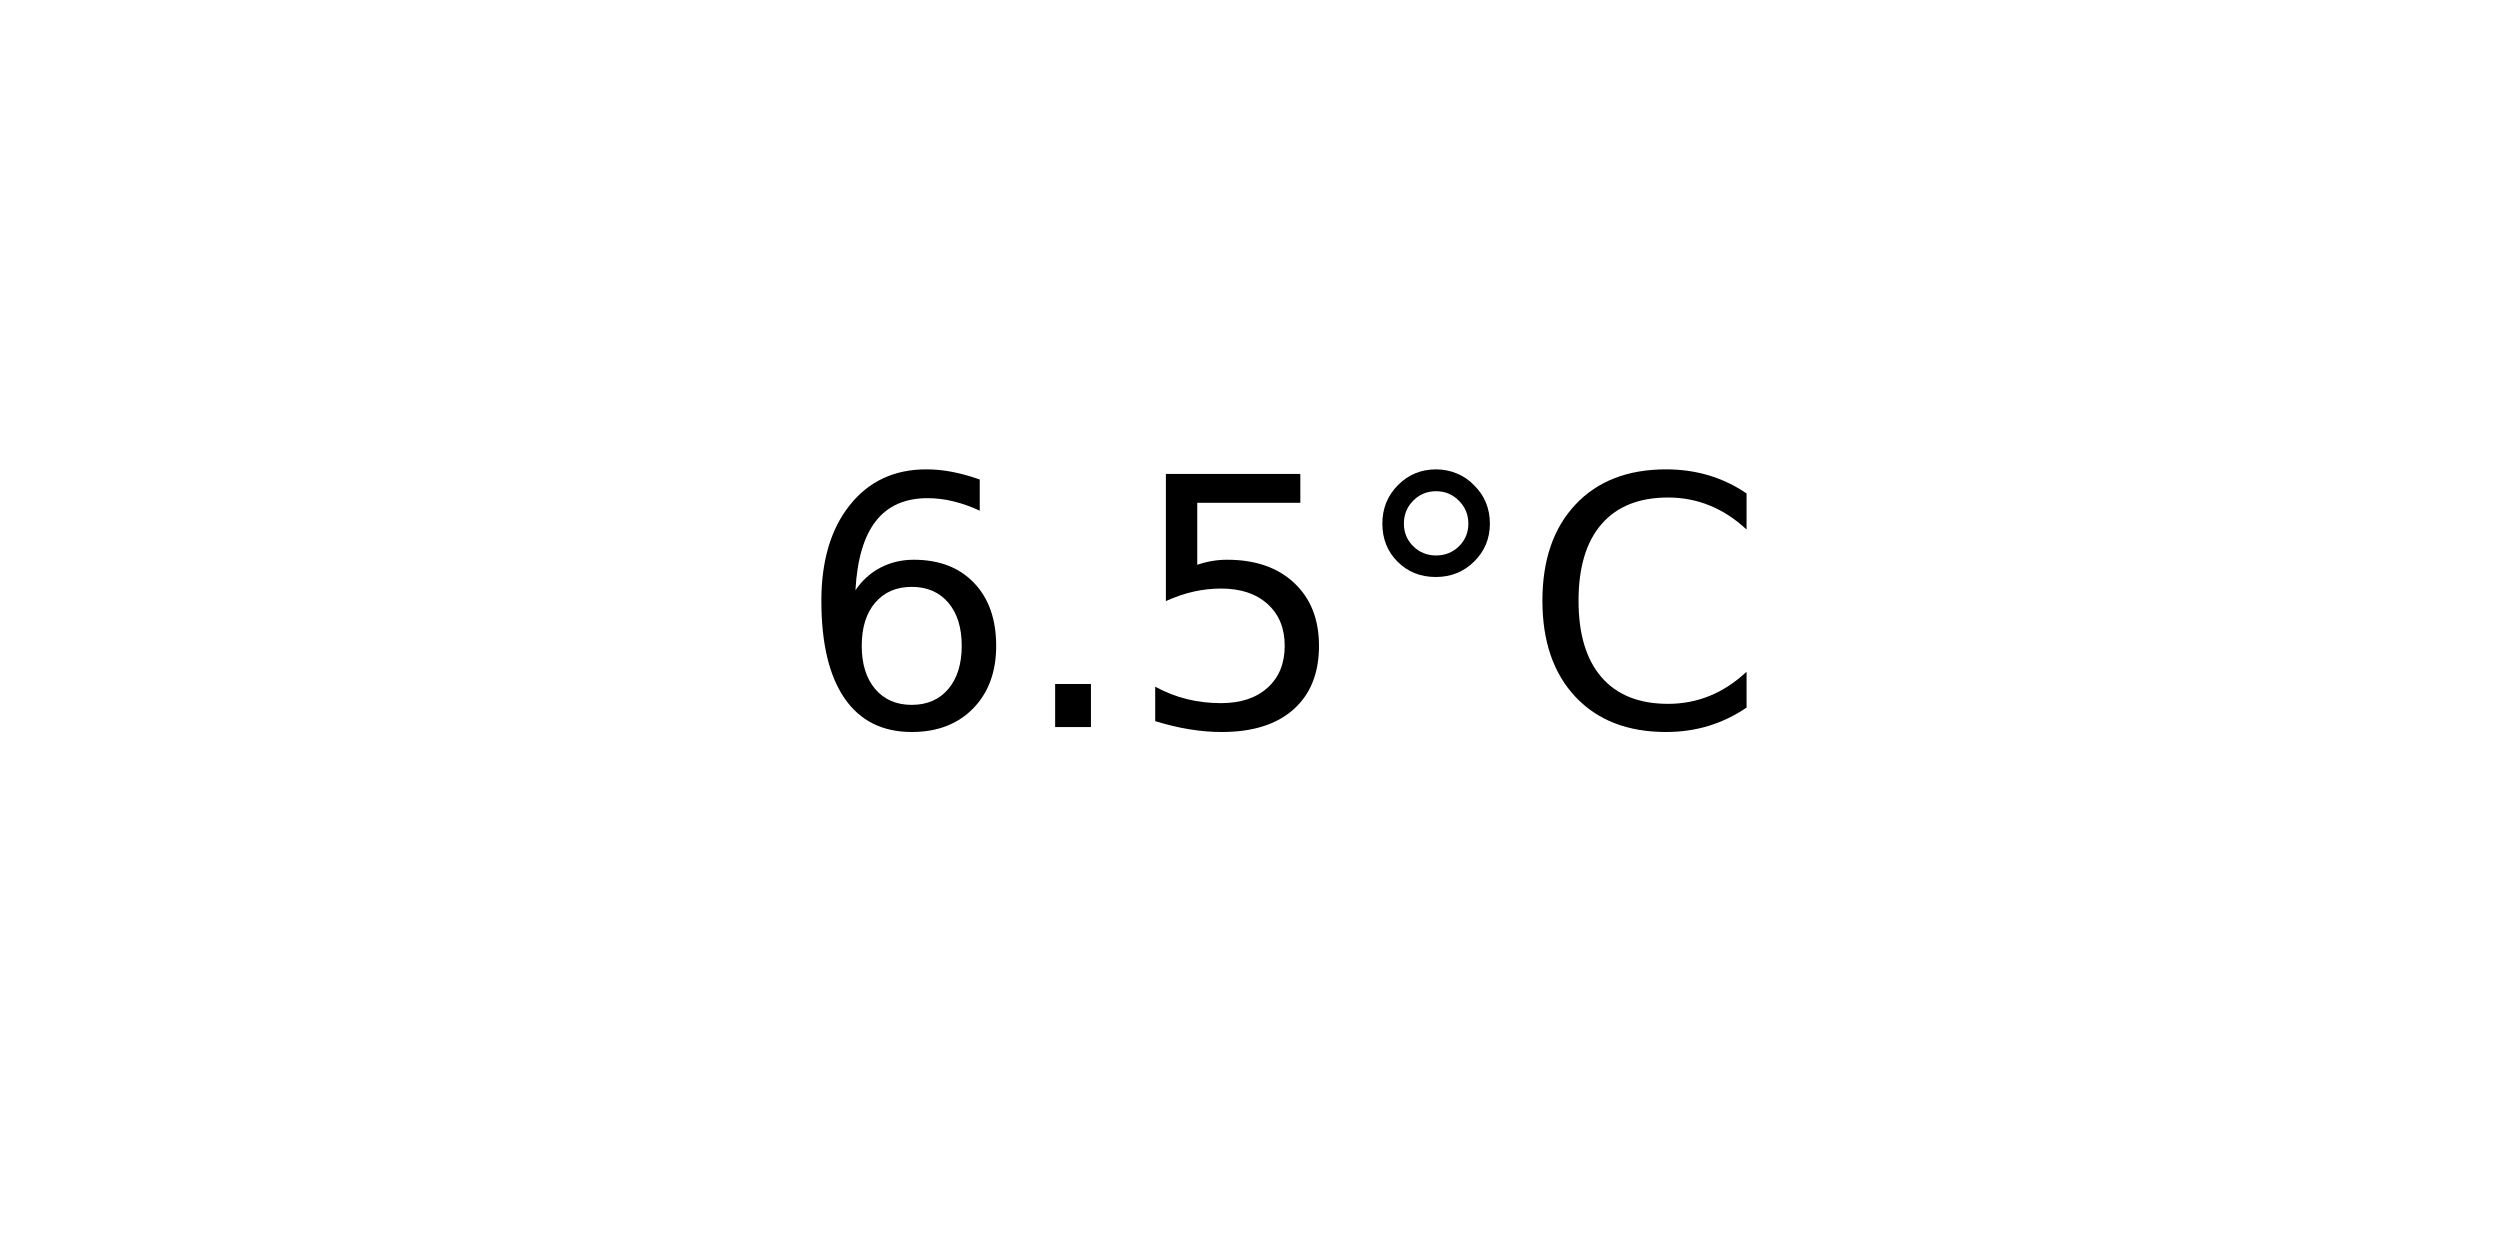
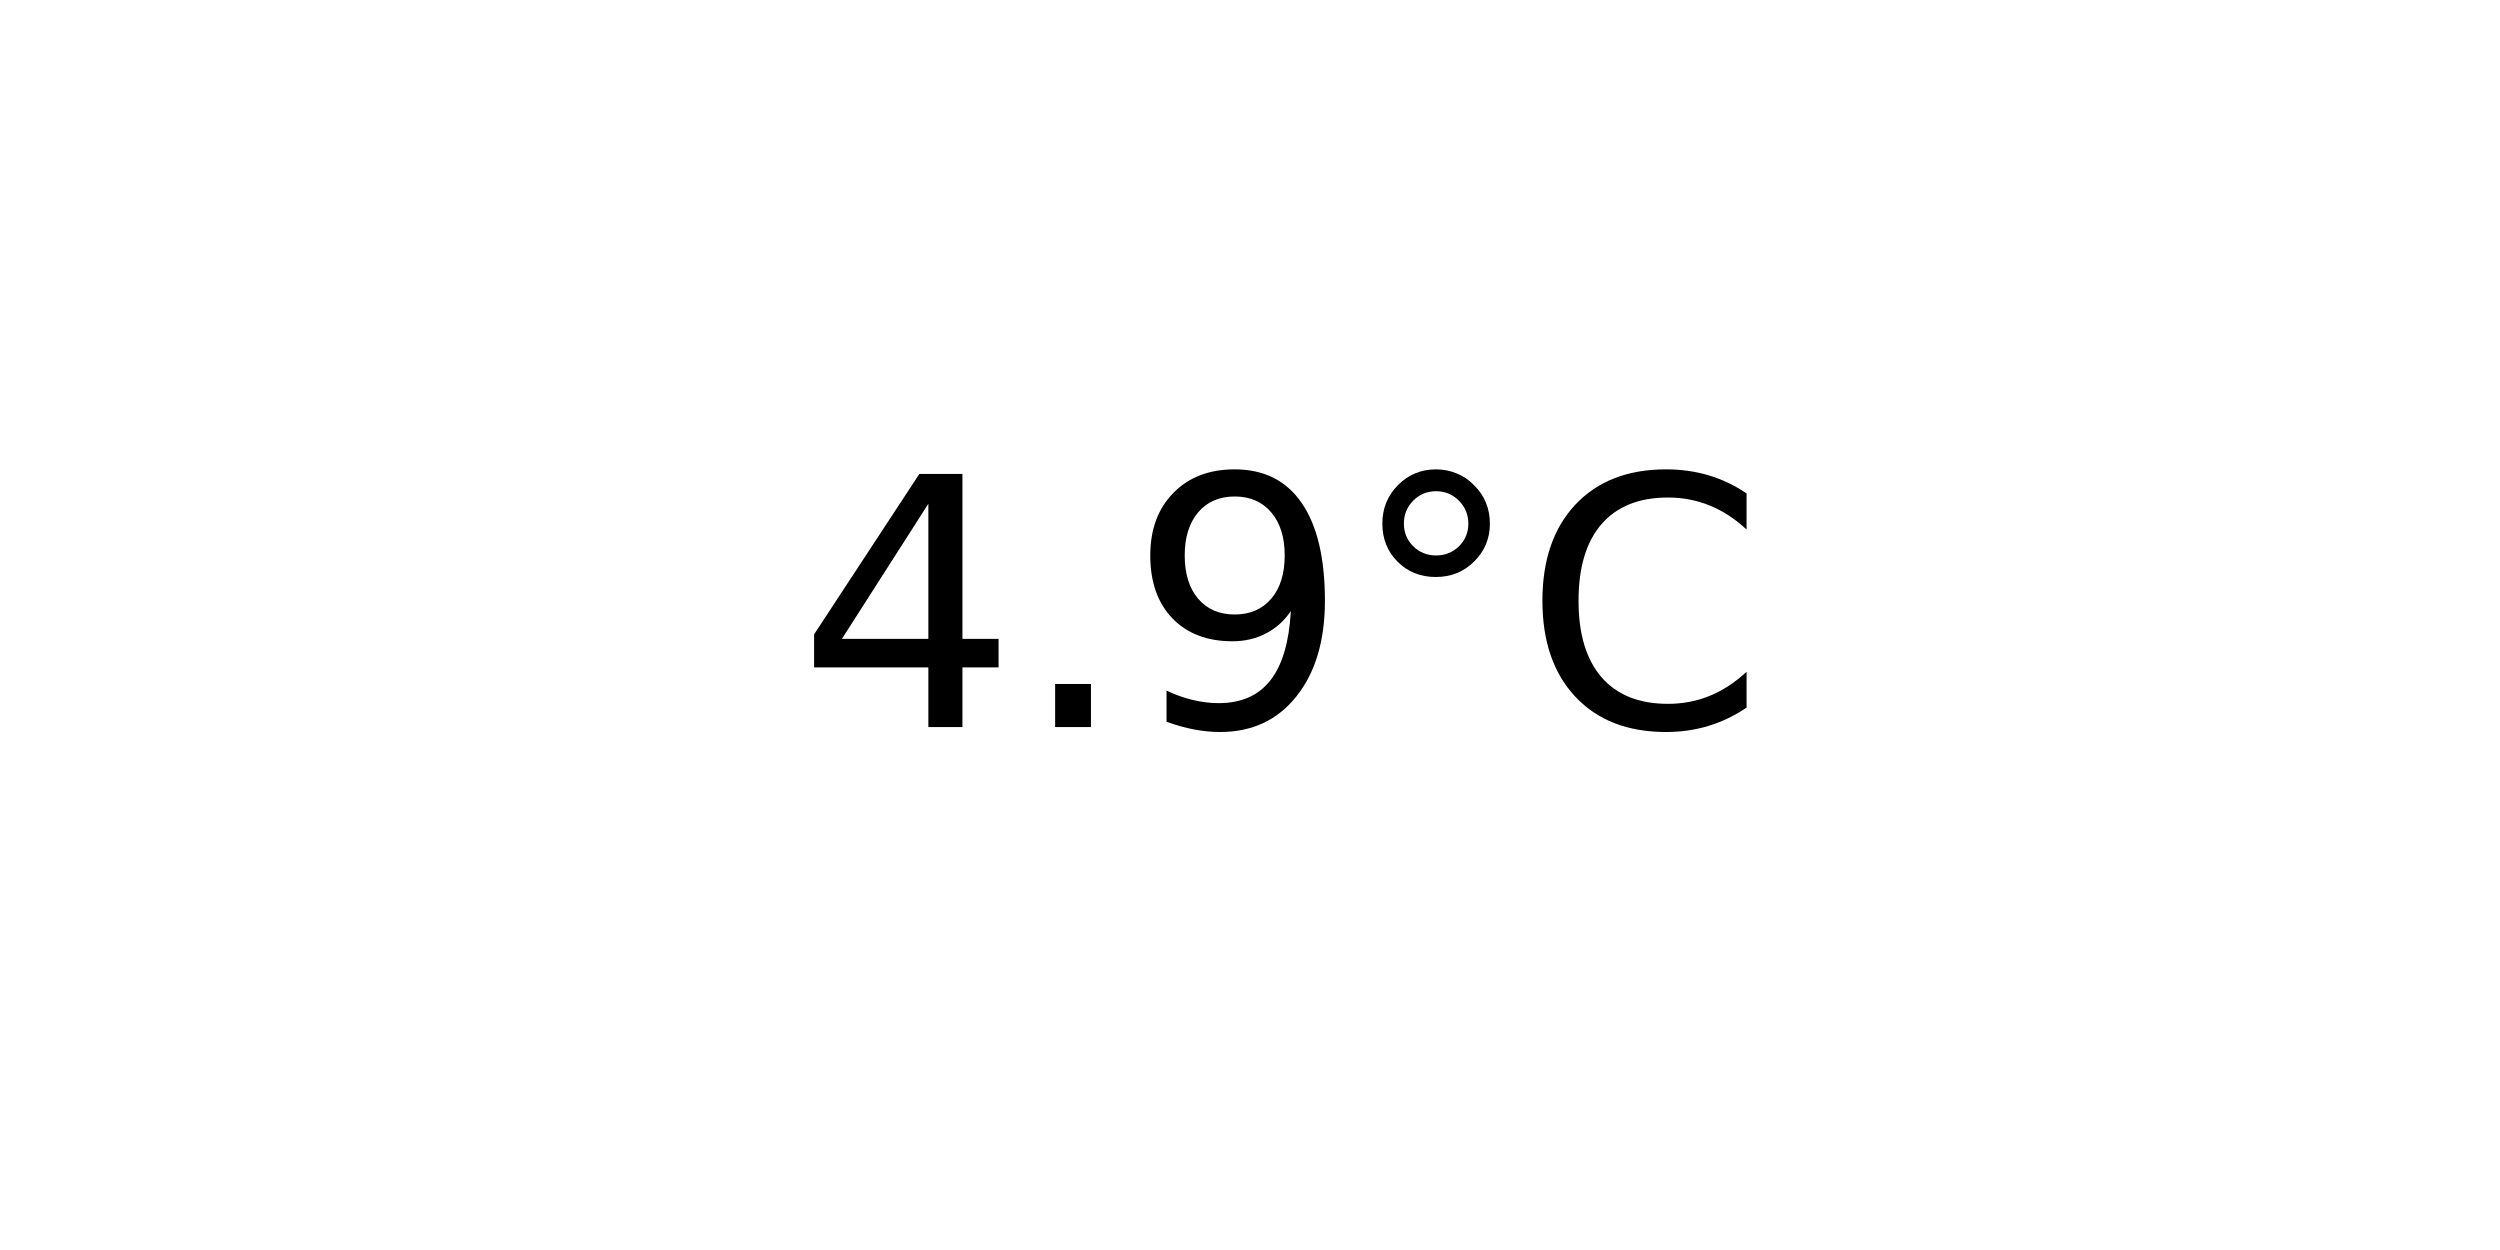
<svg xmlns="http://www.w3.org/2000/svg" xmlns:xlink="http://www.w3.org/1999/xlink" width="72pt" height="36pt" viewBox="0 0 72 36" version="1.1">
  <defs>
    <style type="text/css">*{stroke-linejoin: round; stroke-linecap: butt}</style>
  </defs>
  <g id="figure_1">
    <g id="axes_1">
      <g id="text_1">
        <g transform="translate(22.95703 20.93937) scale(0.1 -0.1)">
          <defs>
-             <path id="DejaVuSans-36" d="M 2113 2584  Q 1688 2584 1439 2293  Q 1191 2003 1191 1497  Q 1191 994 1439 701  Q 1688 409 2113 409  Q 2538 409 2786 701  Q 3034 994 3034 1497  Q 3034 2003 2786 2293  Q 2538 2584 2113 2584  z M 3366 4563  L 3366 3988  Q 3128 4100 2886 4159  Q 2644 4219 2406 4219  Q 1781 4219 1451 3797  Q 1122 3375 1075 2522  Q 1259 2794 1537 2939  Q 1816 3084 2150 3084  Q 2853 3084 3261 2657  Q 3669 2231 3669 1497  Q 3669 778 3244 343  Q 2819 -91 2113 -91  Q 1303 -91 875 529  Q 447 1150 447 2328  Q 447 3434 972 4092  Q 1497 4750 2381 4750  Q 2619 4750 2861 4703  Q 3103 4656 3366 4563  z " transform="scale(0.015625)" />
+             <path id="DejaVuSans-34" d="M 2419 4116  L 825 1625  L 2419 1625  L 2419 4116  z M 2253 4666  L 3047 4666  L 3047 1625  L 3713 1625  L 3713 1100  L 3047 1100  L 3047 0  L 2419 0  L 2419 1100  L 313 1100  L 313 1709  L 2253 4666  z " transform="scale(0.015625)" />
            <path id="DejaVuSans-2e" d="M 684 794  L 1344 794  L 1344 0  L 684 0  L 684 794  z " transform="scale(0.015625)" />
-             <path id="DejaVuSans-35" d="M 691 4666  L 3169 4666  L 3169 4134  L 1269 4134  L 1269 2991  Q 1406 3038 1543 3061  Q 1681 3084 1819 3084  Q 2600 3084 3056 2656  Q 3513 2228 3513 1497  Q 3513 744 3044 326  Q 2575 -91 1722 -91  Q 1428 -91 1123 -41  Q 819 9 494 109  L 494 744  Q 775 591 1075 516  Q 1375 441 1709 441  Q 2250 441 2565 725  Q 2881 1009 2881 1497  Q 2881 1984 2565 2268  Q 2250 2553 1709 2553  Q 1456 2553 1204 2497  Q 953 2441 691 2322  L 691 4666  z " transform="scale(0.015625)" />
+             <path id="DejaVuSans-39" d="M 703 97  L 703 672  Q 941 559 1184 500  Q 1428 441 1663 441  Q 2288 441 2617 861  Q 2947 1281 2994 2138  Q 2813 1869 2534 1725  Q 2256 1581 1919 1581  Q 1219 1581 811 2004  Q 403 2428 403 3163  Q 403 3881 828 4315  Q 1253 4750 1959 4750  Q 2769 4750 3195 4129  Q 3622 3509 3622 2328  Q 3622 1225 3098 567  Q 2575 -91 1691 -91  Q 1453 -91 1209 -44  Q 966 3 703 97  z M 1959 2075  Q 2384 2075 2632 2365  Q 2881 2656 2881 3163  Q 2881 3666 2632 3958  Q 2384 4250 1959 4250  Q 1534 4250 1286 3958  Q 1038 3666 1038 3163  Q 1038 2656 1286 2365  Q 1534 2075 1959 2075  z " transform="scale(0.015625)" />
            <path id="DejaVuSans-b0" d="M 1600 4347  Q 1350 4347 1178 4173  Q 1006 4000 1006 3750  Q 1006 3503 1178 3333  Q 1350 3163 1600 3163  Q 1850 3163 2022 3333  Q 2194 3503 2194 3750  Q 2194 3997 2020 4172  Q 1847 4347 1600 4347  z M 1600 4750  Q 1800 4750 1984 4673  Q 2169 4597 2303 4453  Q 2447 4313 2519 4134  Q 2591 3956 2591 3750  Q 2591 3338 2302 3052  Q 2013 2766 1594 2766  Q 1172 2766 890 3047  Q 609 3328 609 3750  Q 609 4169 896 4459  Q 1184 4750 1600 4750  z " transform="scale(0.015625)" />
            <path id="DejaVuSans-43" d="M 4122 4306  L 4122 3641  Q 3803 3938 3442 4084  Q 3081 4231 2675 4231  Q 1875 4231 1450 3742  Q 1025 3253 1025 2328  Q 1025 1406 1450 917  Q 1875 428 2675 428  Q 3081 428 3442 575  Q 3803 722 4122 1019  L 4122 359  Q 3791 134 3420 21  Q 3050 -91 2638 -91  Q 1578 -91 968 557  Q 359 1206 359 2328  Q 359 3453 968 4101  Q 1578 4750 2638 4750  Q 3056 4750 3426 4639  Q 3797 4528 4122 4306  z " transform="scale(0.015625)" />
          </defs>
-           <use xlink:href="#DejaVuSans-36" />
+           <use xlink:href="#DejaVuSans-34" />
          <use xlink:href="#DejaVuSans-2e" x="63.623" />
-           <use xlink:href="#DejaVuSans-35" x="95.41" />
+           <use xlink:href="#DejaVuSans-39" x="95.41" />
          <use xlink:href="#DejaVuSans-b0" x="159.033" />
          <use xlink:href="#DejaVuSans-43" x="209.033" />
        </g>
      </g>
    </g>
  </g>
</svg>
